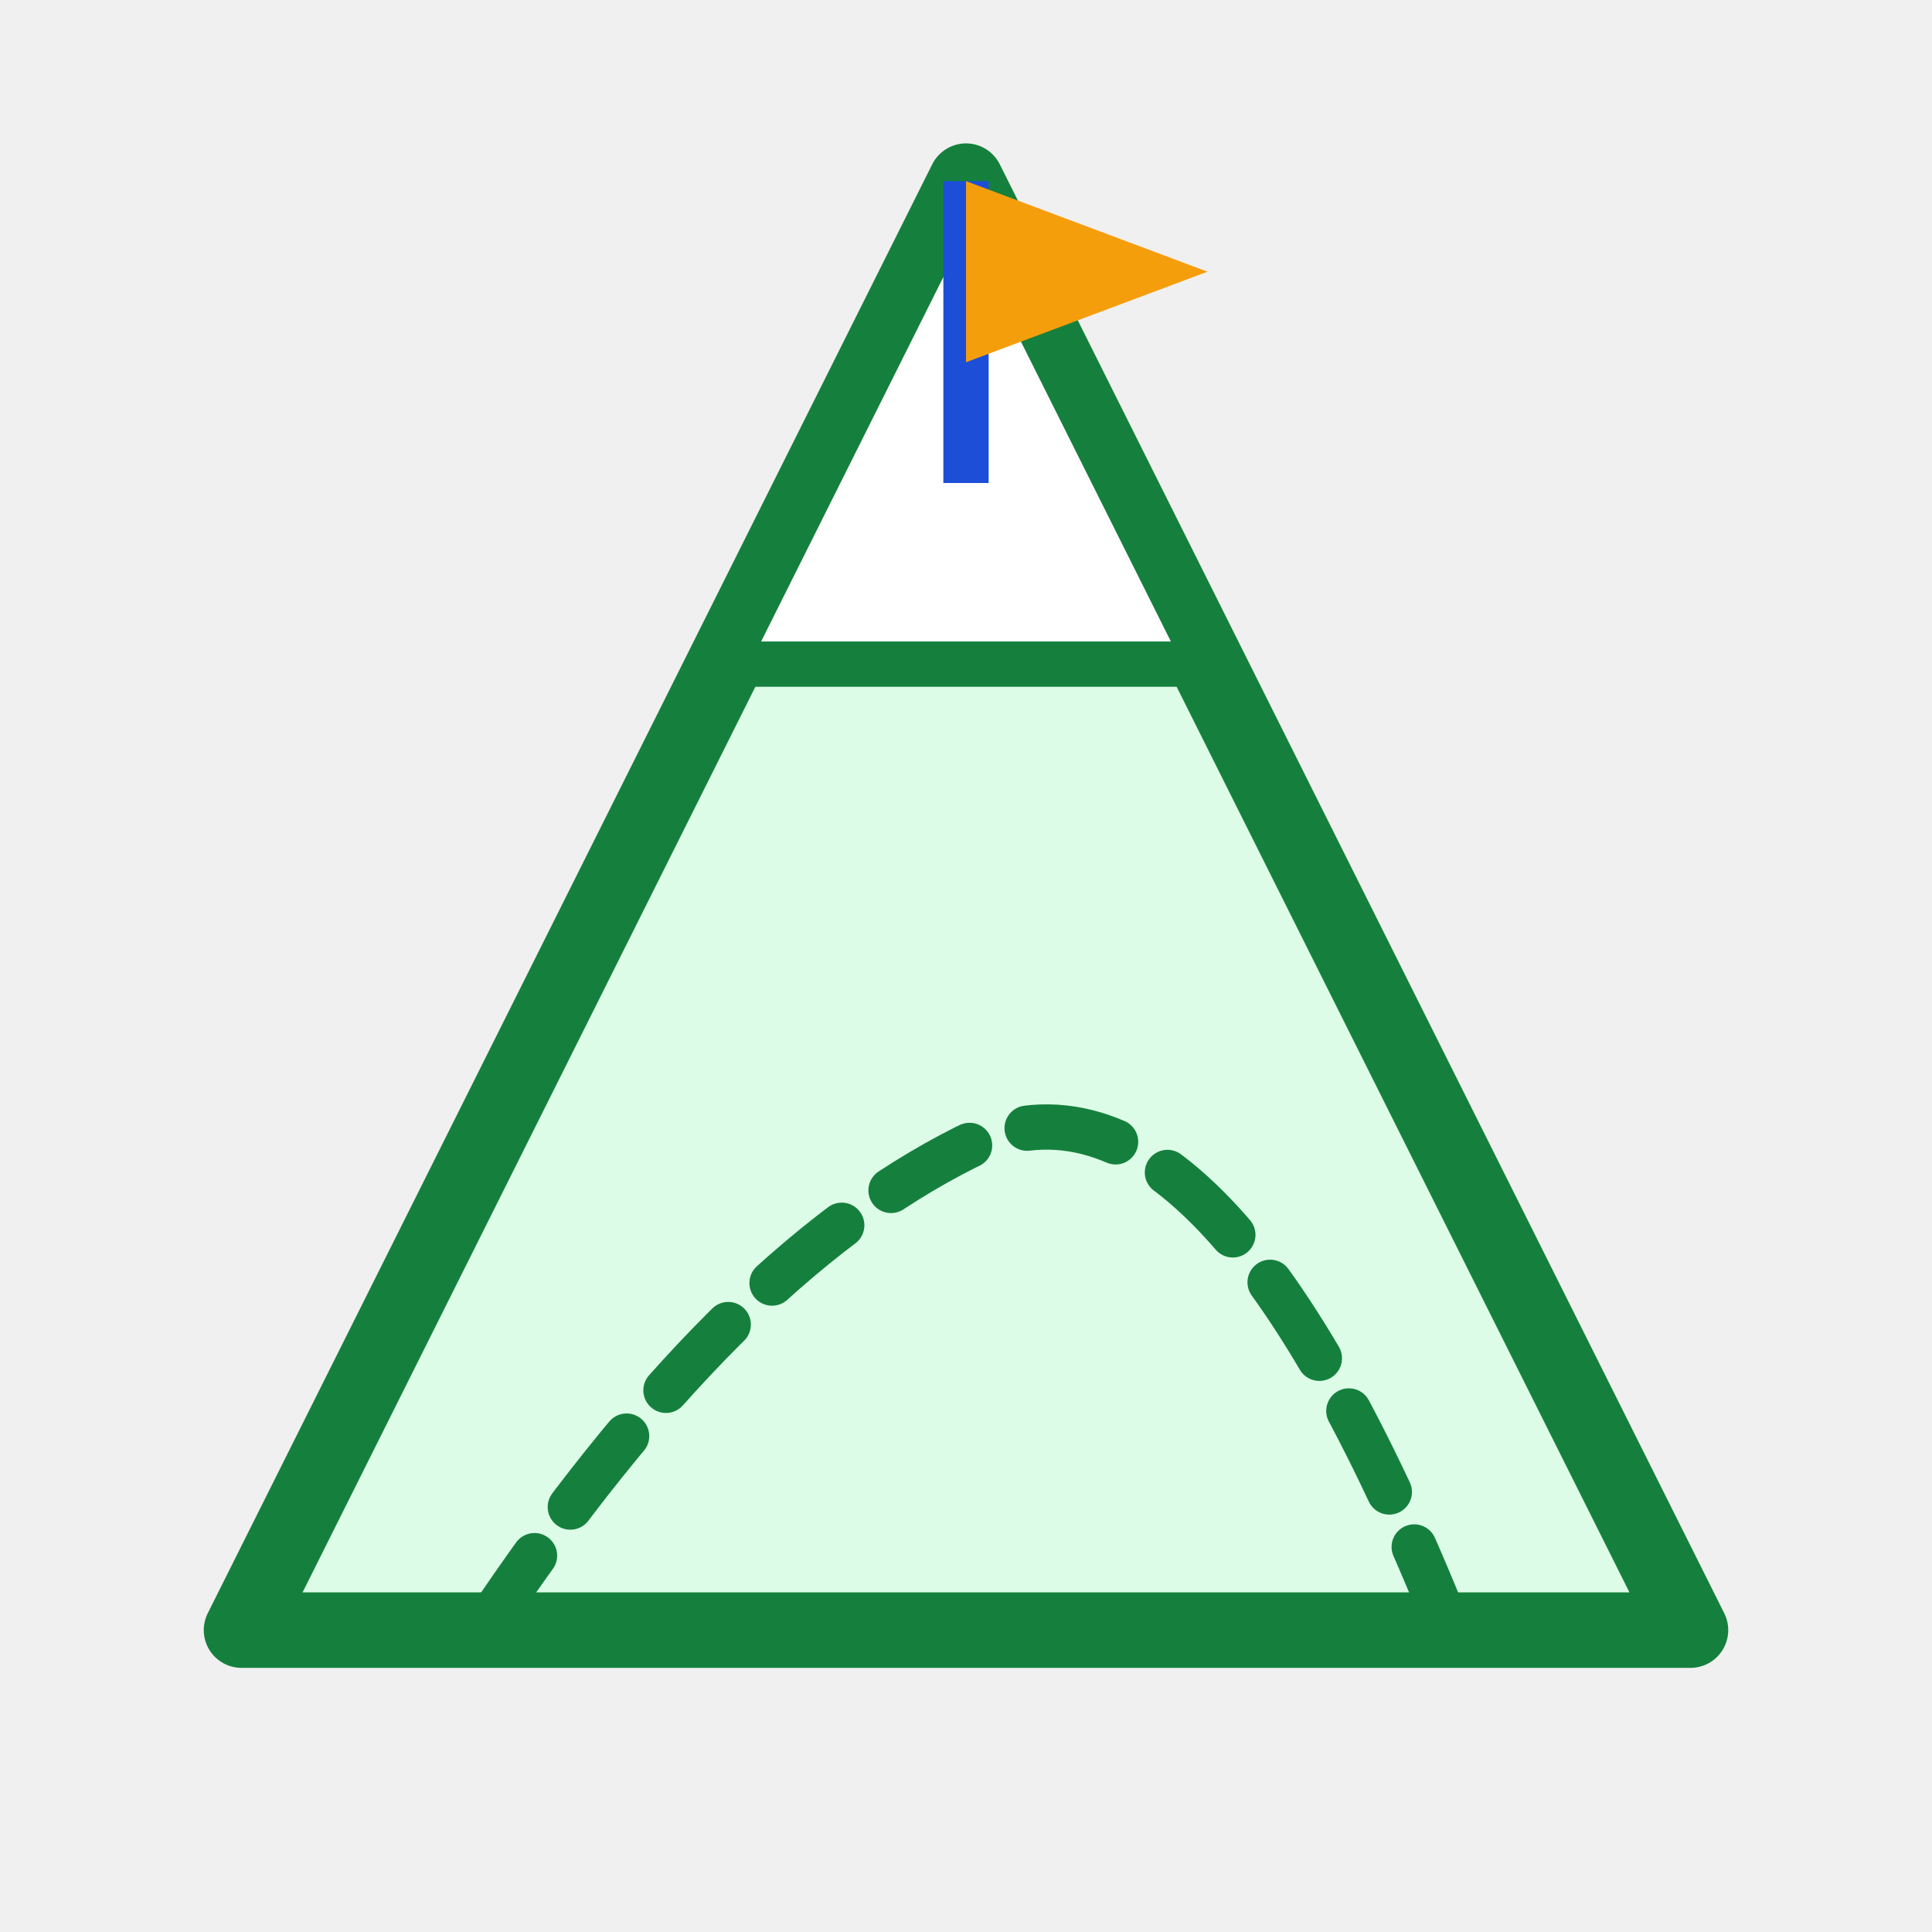
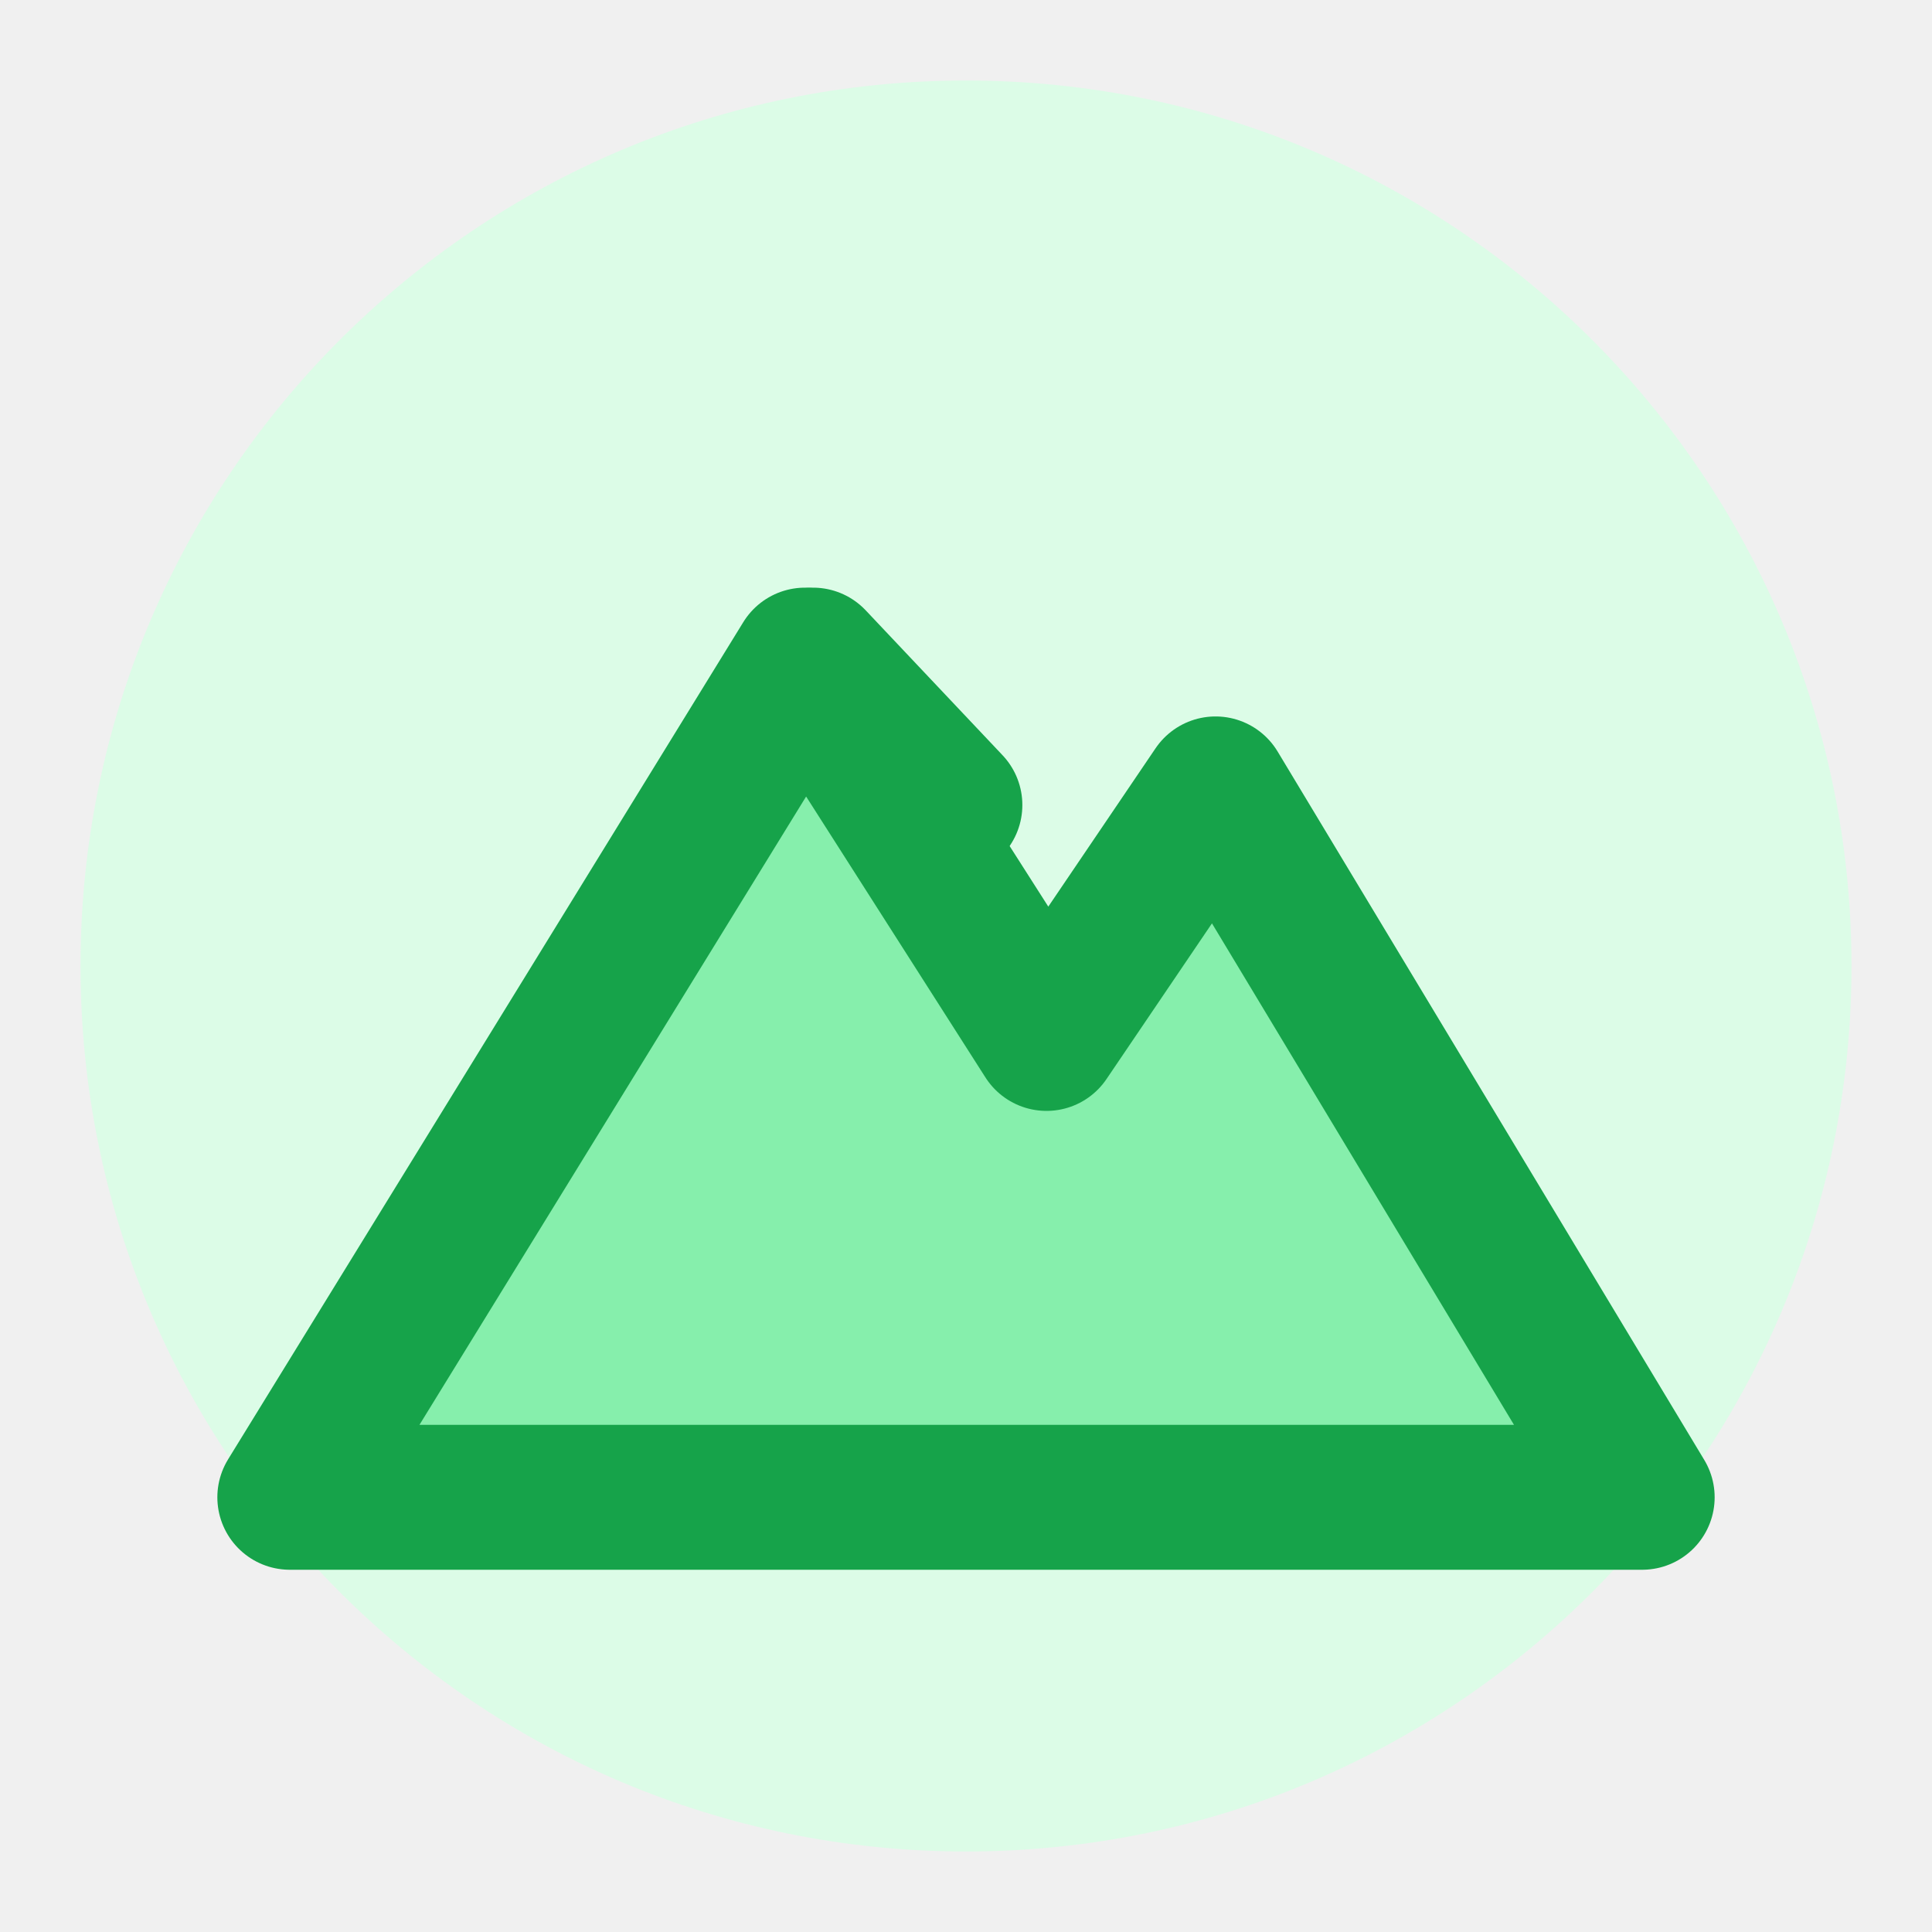
- <svg xmlns="http://www.w3.org/2000/svg" viewBox="0 0 64 64" fill="none" aria-hidden="true">
-   <polygon points="32,6 56,54 8,54" fill="#DCFCE7" stroke="#15803D" stroke-width="2.5" stroke-linejoin="round" />
-   <polygon points="32,6 40,22 24,22" fill="#fff" stroke="#15803D" stroke-width="1.5" stroke-linejoin="round" />
-   <path d="M16 54 Q24 42 32 38 Q40 34 48 54" stroke="#15803D" stroke-width="1.5" stroke-linecap="round" stroke-dasharray="3 2" fill="none" />
-   <line x1="32" y1="6" x2="32" y2="16" stroke="#1D4ED8" stroke-width="1.5" />
-   <polygon points="32,6 40,9 32,12" fill="#F59E0B" />
+ <svg xmlns="http://www.w3.org/2000/svg" width="24" height="24" viewBox="0 0 24 24" role="img" aria-hidden="true">
+   <circle cx="12" cy="12" r="11" fill="#DCFCE7" />
+   <g fill="none" stroke="#16A34A" stroke-width="1.8" stroke-linecap="round" stroke-linejoin="round">
+     <path d="M3.6 18.6 10 8.2l3 4.7 2.1-3.1 5.3 8.8H3.6z" fill="#86EFAC" />
+     <path d="M10.1 8.2l1.7 1.8" />
+   </g>
</svg>
